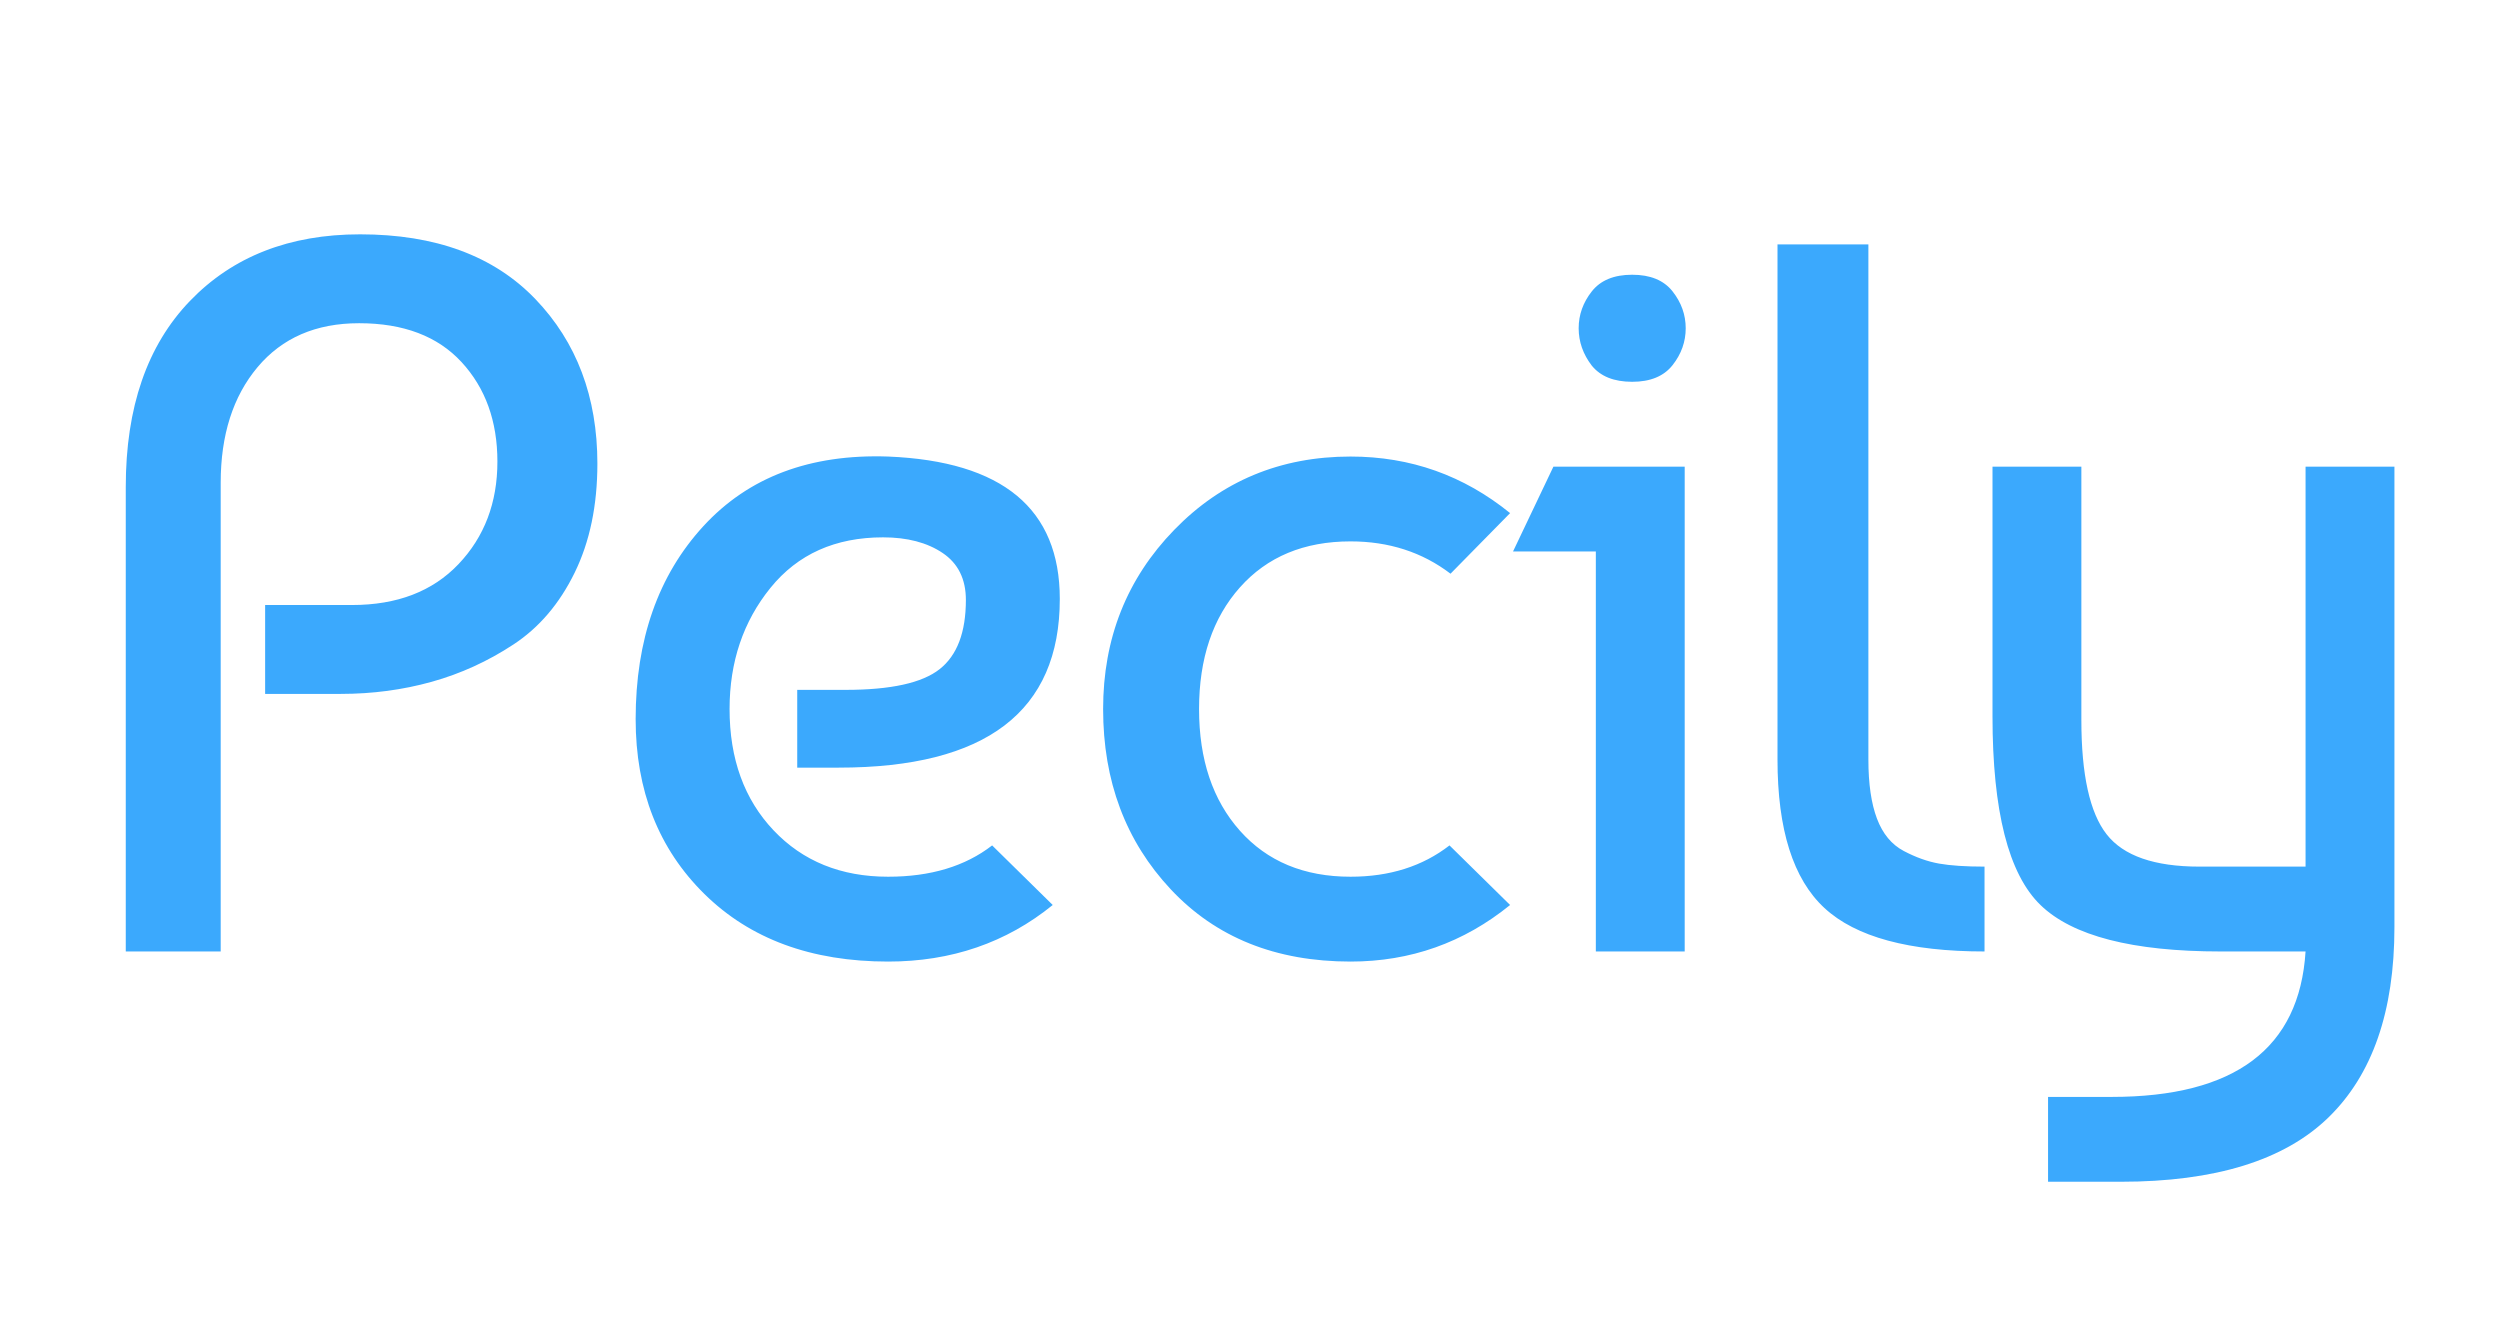
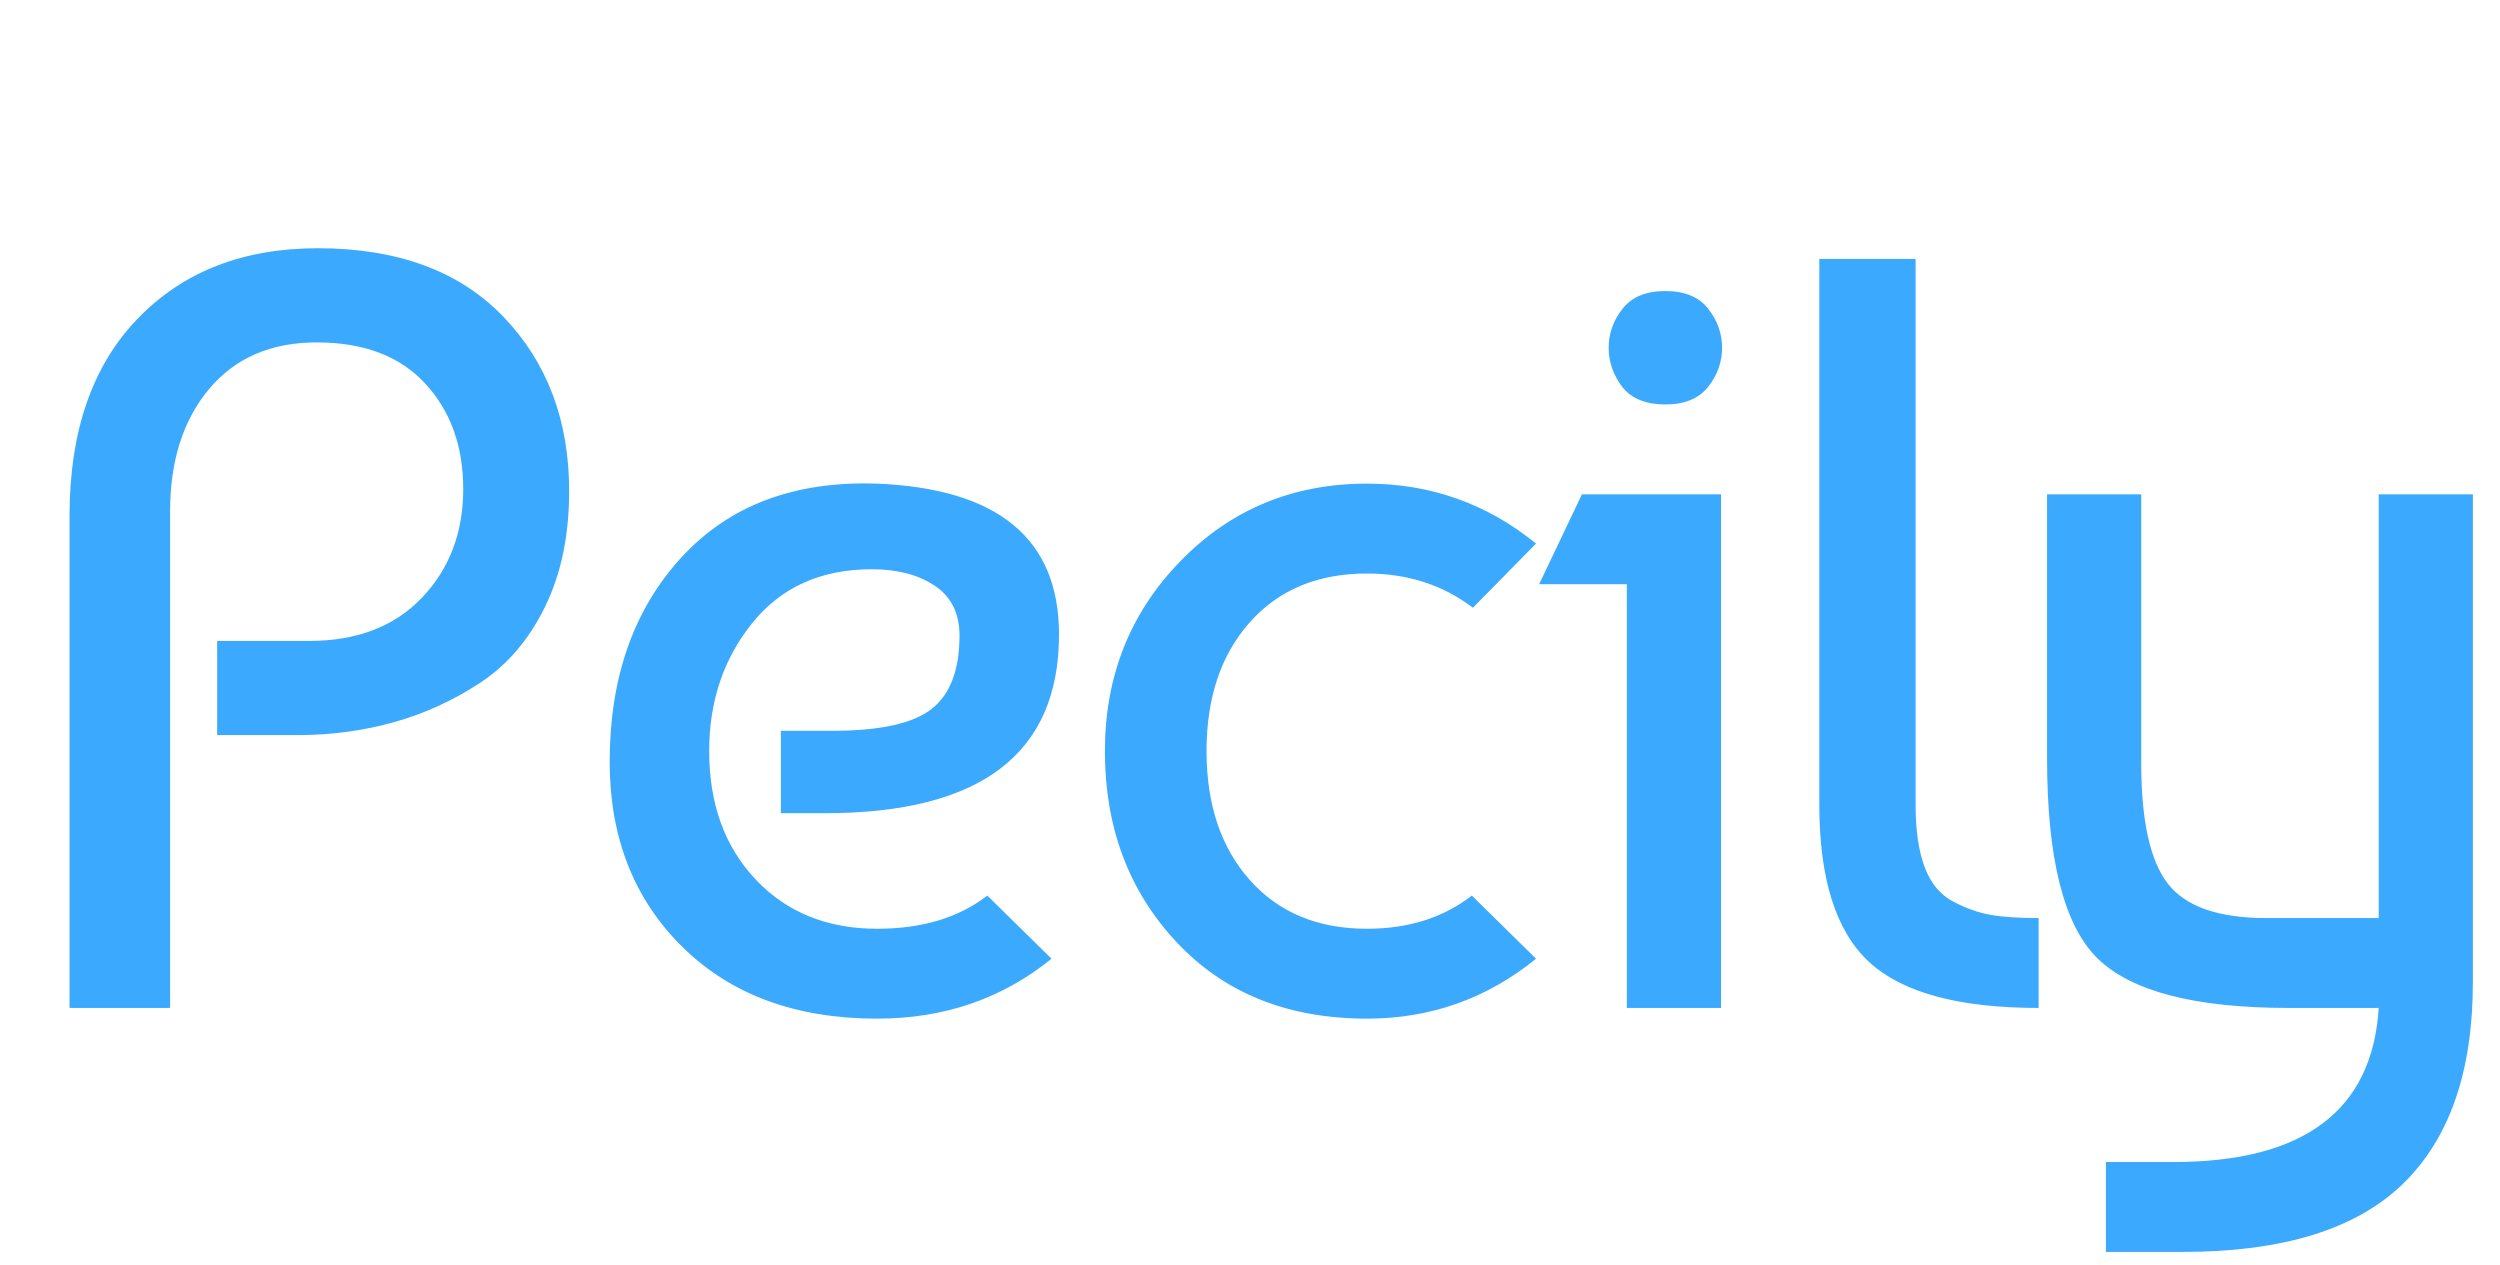
- <svg xmlns="http://www.w3.org/2000/svg" style="isolation:isolate" id="svg" width="470" height="250">
-   <rect width="470" height="250" style="fill:rgb(255,255,255)" />
-   <g>
-     <g style="mix-blend-mode:normal;" opacity="0.8">
-       <g>
-         <path d="M 41.491 178.876 L 23.644 178.876 L 23.644 91.527 Q 23.644 69.12 35.7 56.587 Q 47.756 44.054 67.691 44.054 Q 88.955 44.054 100.631 56.207 Q 112.308 68.36 112.308 87.159 Q 112.308 98.932 108.036 107.667 Q 103.764 116.402 96.549 121.149 Q 89.335 125.897 81.171 128.175 Q 73.007 130.454 64.084 130.454 L 49.845 130.454 L 49.845 113.744 L 66.172 113.744 Q 78.893 113.744 86.202 106.053 Q 93.512 98.363 93.512 86.779 Q 93.512 75.386 86.772 68.075 Q 80.032 60.765 67.501 60.765 Q 55.35 60.765 48.421 69.025 Q 41.491 77.285 41.491 90.767 L 41.491 178.876 Z M 166.966 85.83 Q 199.242 87.159 199.242 112.604 Q 199.242 144.316 157.663 144.316 L 149.879 144.316 L 149.879 129.694 L 158.992 129.694 Q 171.713 129.694 176.649 125.802 Q 181.585 121.909 181.585 112.794 Q 181.585 106.908 177.219 103.964 Q 172.852 101.021 166.017 101.021 Q 152.537 101.021 144.848 110.516 Q 137.159 120.01 137.159 133.302 Q 137.159 147.354 145.418 156.089 Q 153.676 164.824 166.966 164.824 Q 178.927 164.824 186.522 158.937 L 197.913 170.141 Q 184.813 180.775 166.966 180.775 Q 145.323 180.775 132.412 168.052 Q 119.502 155.329 119.502 135.201 Q 119.502 112.794 132.223 98.932 Q 144.943 85.07 166.966 85.83 Z M 272.507 158.937 L 283.898 170.141 Q 270.798 180.775 253.901 180.775 Q 232.827 180.775 220.106 167.197 Q 207.386 153.62 207.386 133.302 Q 207.386 113.364 220.771 99.597 Q 234.156 85.83 253.901 85.83 Q 270.798 85.83 283.898 96.464 L 272.697 107.857 Q 264.723 101.781 253.901 101.781 Q 240.801 101.781 233.111 110.421 Q 225.422 119.061 225.422 133.302 Q 225.422 147.544 233.111 156.184 Q 240.801 164.824 253.901 164.824 Q 264.912 164.824 272.507 158.937 Z M 316.723 178.876 L 300.016 178.876 L 300.016 103.68 L 284.448 103.68 L 292.042 87.729 L 316.723 87.729 L 316.723 178.876 M 299.257 68.74 Q 296.788 65.512 296.788 61.714 Q 296.788 57.916 299.257 54.783 Q 301.725 51.65 306.851 51.65 Q 311.977 51.65 314.445 54.783 Q 316.913 57.916 316.913 61.714 Q 316.913 65.512 314.445 68.645 Q 311.977 71.778 306.851 71.778 Q 301.725 71.778 299.257 68.74 Z M 334.17 142.797 L 334.17 45.953 L 351.257 45.953 L 351.257 142.797 Q 351.257 149.633 352.871 153.905 Q 354.485 158.178 357.902 159.982 Q 361.32 161.786 364.547 162.355 Q 367.775 162.925 373.091 162.925 L 373.091 178.876 Q 351.827 178.876 342.999 170.71 Q 334.17 162.545 334.17 142.797 Z M 374.59 87.729 L 391.297 87.729 L 391.297 135.391 Q 391.297 150.772 396.044 156.848 Q 400.79 162.925 413.51 162.925 L 433.445 162.925 L 433.445 87.729 L 450.153 87.729 L 450.153 174.318 Q 450.153 198.054 437.717 210.112 Q 425.281 222.17 398.702 222.17 L 385.032 222.17 L 385.032 206.22 L 396.993 206.22 Q 431.737 206.22 433.445 178.876 L 417.497 178.876 Q 392.626 178.876 383.608 170.141 Q 374.59 161.406 374.59 134.631 L 374.59 87.729 Z" style="stroke:none;fill:#0A94FD;stroke-miterlimit:10;" />
-       </g>
+ <svg xmlns="http://www.w3.org/2000/svg" style="isolation:isolate" width="443.665" height="224.449">
+   <g transform="translate(-11.30371,0)">
+     <rect width="443.665" height="224.449" style="fill:rgb(255,255,255)" />
+     <g opacity="0.8">
+       <path d=" M 41.491 178.876 L 23.644 178.876 L 23.644 91.527 Q 23.644 69.12 35.7 56.587 Q 47.756 44.054 67.691 44.054 Q 88.955 44.054 100.631 56.207 Q 112.308 68.36 112.308 87.159 Q 112.308 98.932 108.036 107.667 Q 103.764 116.402 96.549 121.149 Q 89.335 125.897 81.171 128.175 Q 73.007 130.454 64.084 130.454 L 49.845 130.454 L 49.845 113.744 L 66.172 113.744 Q 78.893 113.744 86.202 106.053 Q 93.512 98.363 93.512 86.779 Q 93.512 75.386 86.772 68.075 Q 80.032 60.765 67.501 60.765 Q 55.35 60.765 48.421 69.025 Q 41.491 77.285 41.491 90.767 L 41.491 178.876 Z  M 166.966 85.83 Q 199.242 87.159 199.242 112.604 Q 199.242 144.316 157.663 144.316 L 149.879 144.316 L 149.879 129.694 L 158.992 129.694 Q 171.713 129.694 176.649 125.802 Q 181.585 121.909 181.585 112.794 Q 181.585 106.908 177.219 103.964 Q 172.852 101.021 166.017 101.021 Q 152.537 101.021 144.848 110.516 Q 137.159 120.01 137.159 133.302 Q 137.159 147.354 145.418 156.089 Q 153.676 164.824 166.966 164.824 Q 178.927 164.824 186.522 158.937 L 197.913 170.141 Q 184.813 180.775 166.966 180.775 Q 145.323 180.775 132.412 168.052 Q 119.502 155.329 119.502 135.201 Q 119.502 112.794 132.223 98.932 Q 144.943 85.07 166.966 85.83 Z  M 272.507 158.937 L 283.898 170.141 Q 270.798 180.775 253.901 180.775 Q 232.827 180.775 220.106 167.197 Q 207.386 153.62 207.386 133.302 Q 207.386 113.364 220.771 99.597 Q 234.156 85.83 253.901 85.83 Q 270.798 85.83 283.898 96.464 L 272.697 107.857 Q 264.723 101.781 253.901 101.781 Q 240.801 101.781 233.111 110.421 Q 225.422 119.061 225.422 133.302 Q 225.422 147.544 233.111 156.184 Q 240.801 164.824 253.901 164.824 Q 264.912 164.824 272.507 158.937 Z  M 316.723 178.876 L 300.016 178.876 L 300.016 103.68 L 284.448 103.68 L 292.042 87.729 L 316.723 87.729 L 316.723 178.876 Z  M 299.257 68.74 Q 296.788 65.512 296.788 61.714 Q 296.788 57.916 299.257 54.783 Q 301.725 51.65 306.851 51.65 Q 311.977 51.65 314.445 54.783 Q 316.913 57.916 316.913 61.714 Q 316.913 65.512 314.445 68.645 Q 311.977 71.778 306.851 71.778 Q 301.725 71.778 299.257 68.74 Z  M 334.17 142.797 L 334.17 45.953 L 351.257 45.953 L 351.257 142.797 Q 351.257 149.633 352.871 153.905 Q 354.485 158.178 357.902 159.982 Q 361.32 161.786 364.547 162.355 Q 367.775 162.925 373.091 162.925 L 373.091 178.876 Q 351.827 178.876 342.999 170.71 Q 334.17 162.545 334.17 142.797 Z  M 374.59 87.729 L 391.297 87.729 L 391.297 135.391 Q 391.297 150.772 396.044 156.848 Q 400.79 162.925 413.51 162.925 L 433.445 162.925 L 433.445 87.729 L 450.153 87.729 L 450.153 174.318 Q 450.153 198.054 437.717 210.112 Q 425.281 222.17 398.702 222.17 L 385.032 222.17 L 385.032 206.22 L 396.993 206.22 Q 431.737 206.22 433.445 178.876 L 417.497 178.876 Q 392.626 178.876 383.608 170.141 Q 374.59 161.406 374.59 134.631 L 374.59 87.729 Z " fill-rule="evenodd" fill="rgb(10,148,253)" stroke-width="0" stroke="rgba(0,0,0,0)" />
    </g>
  </g>
</svg>
